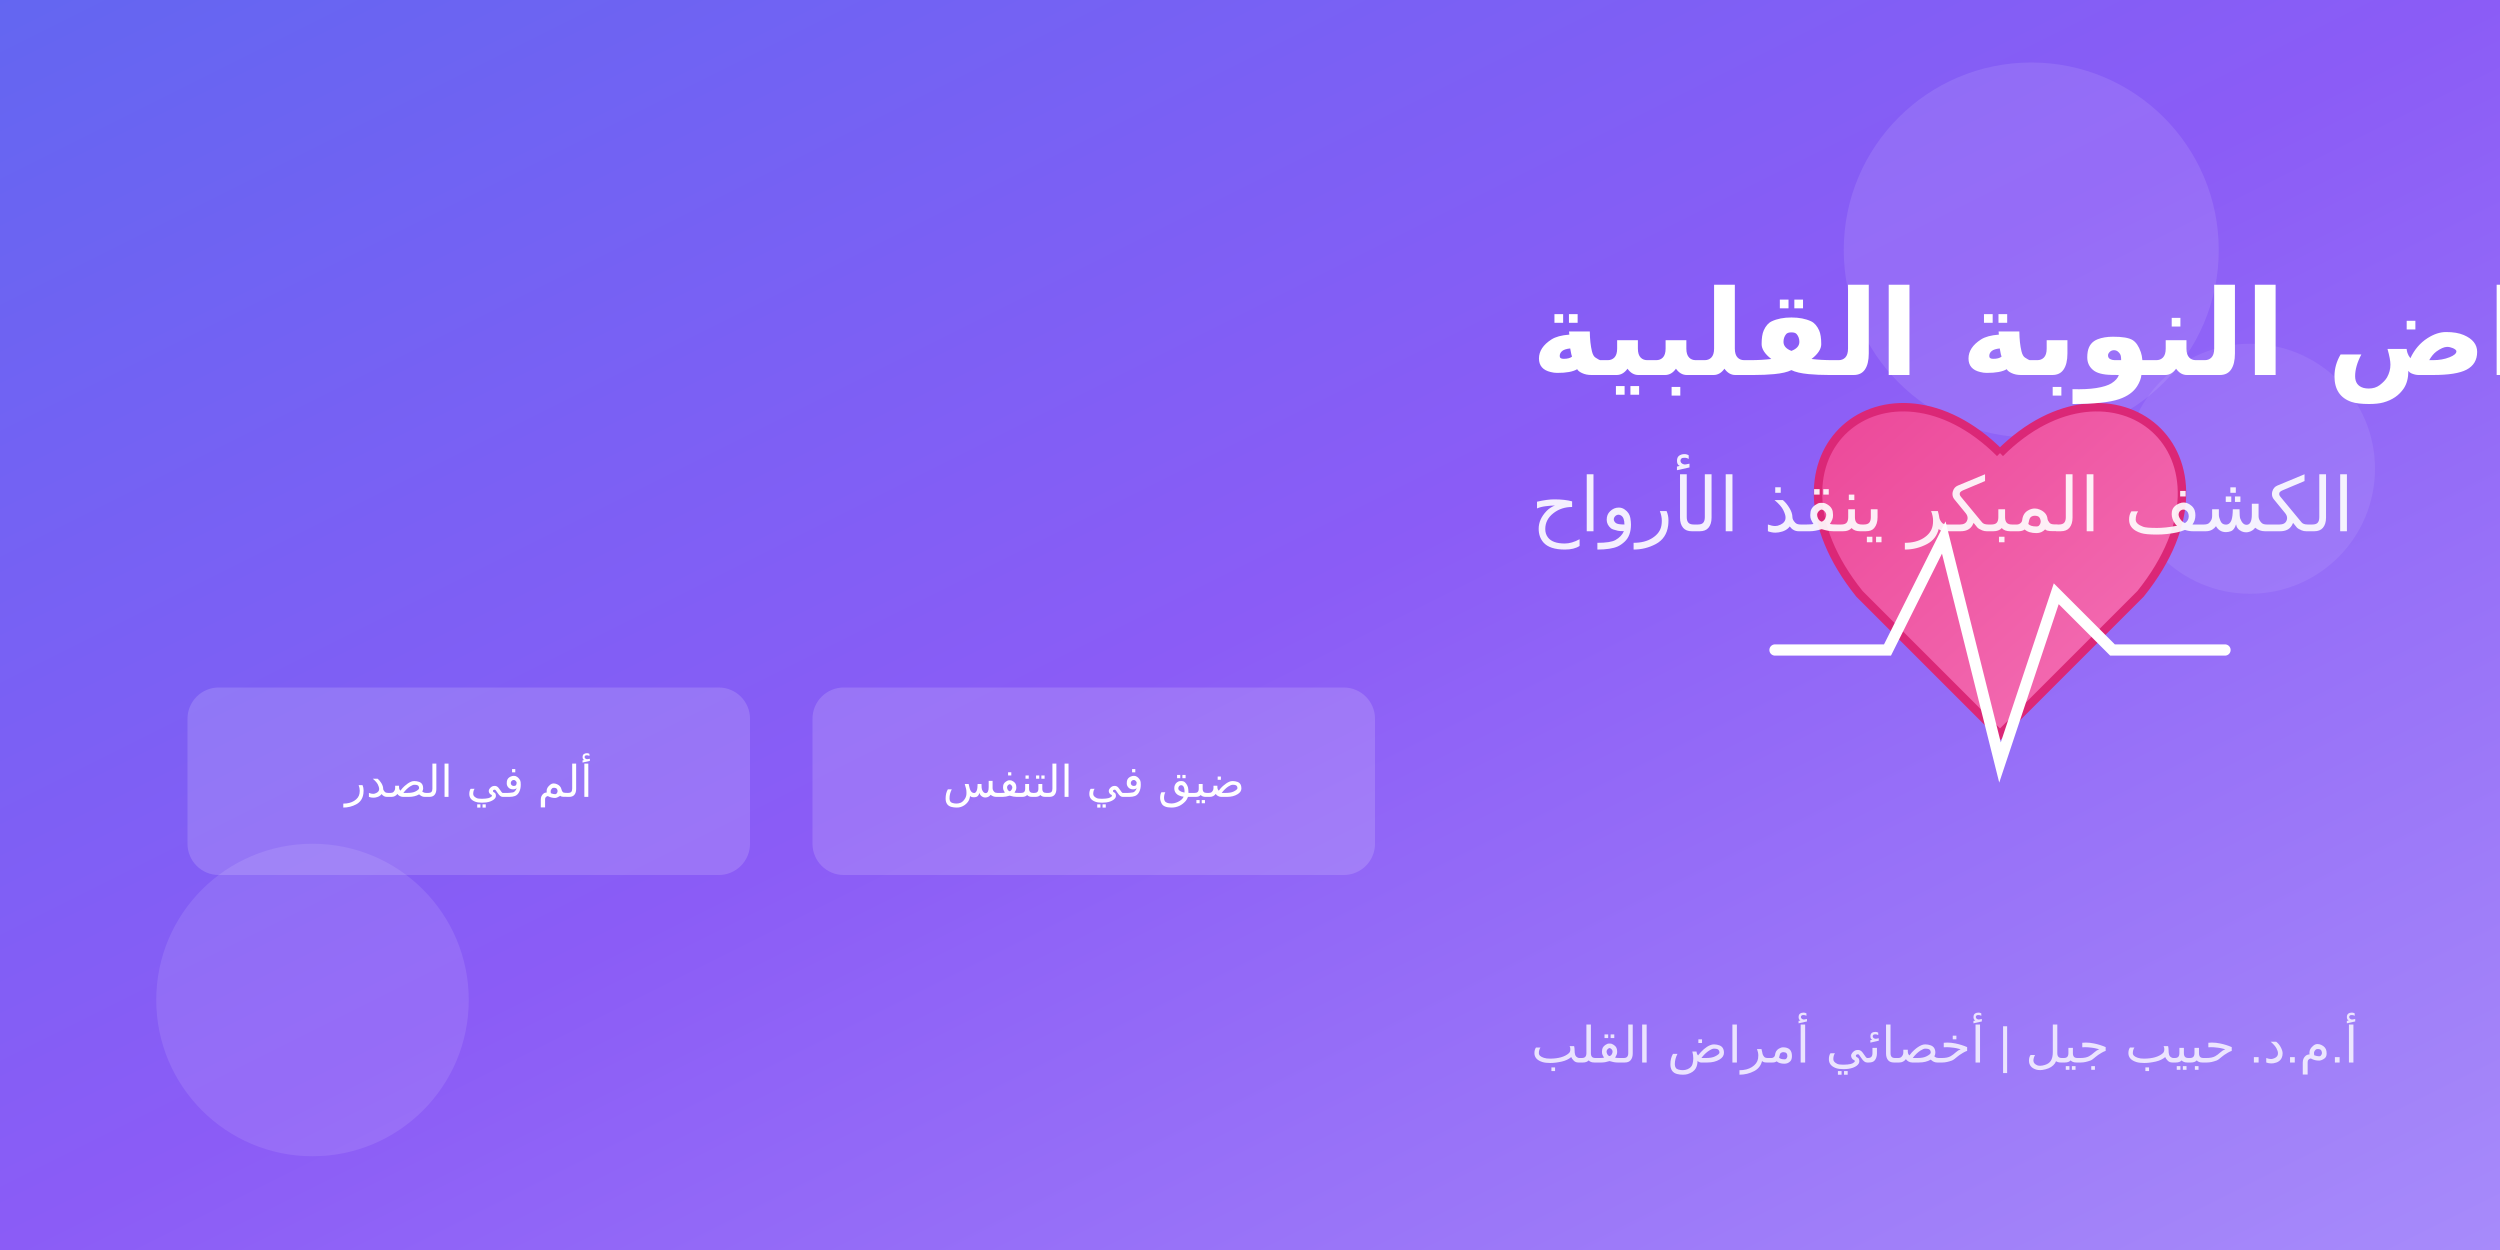
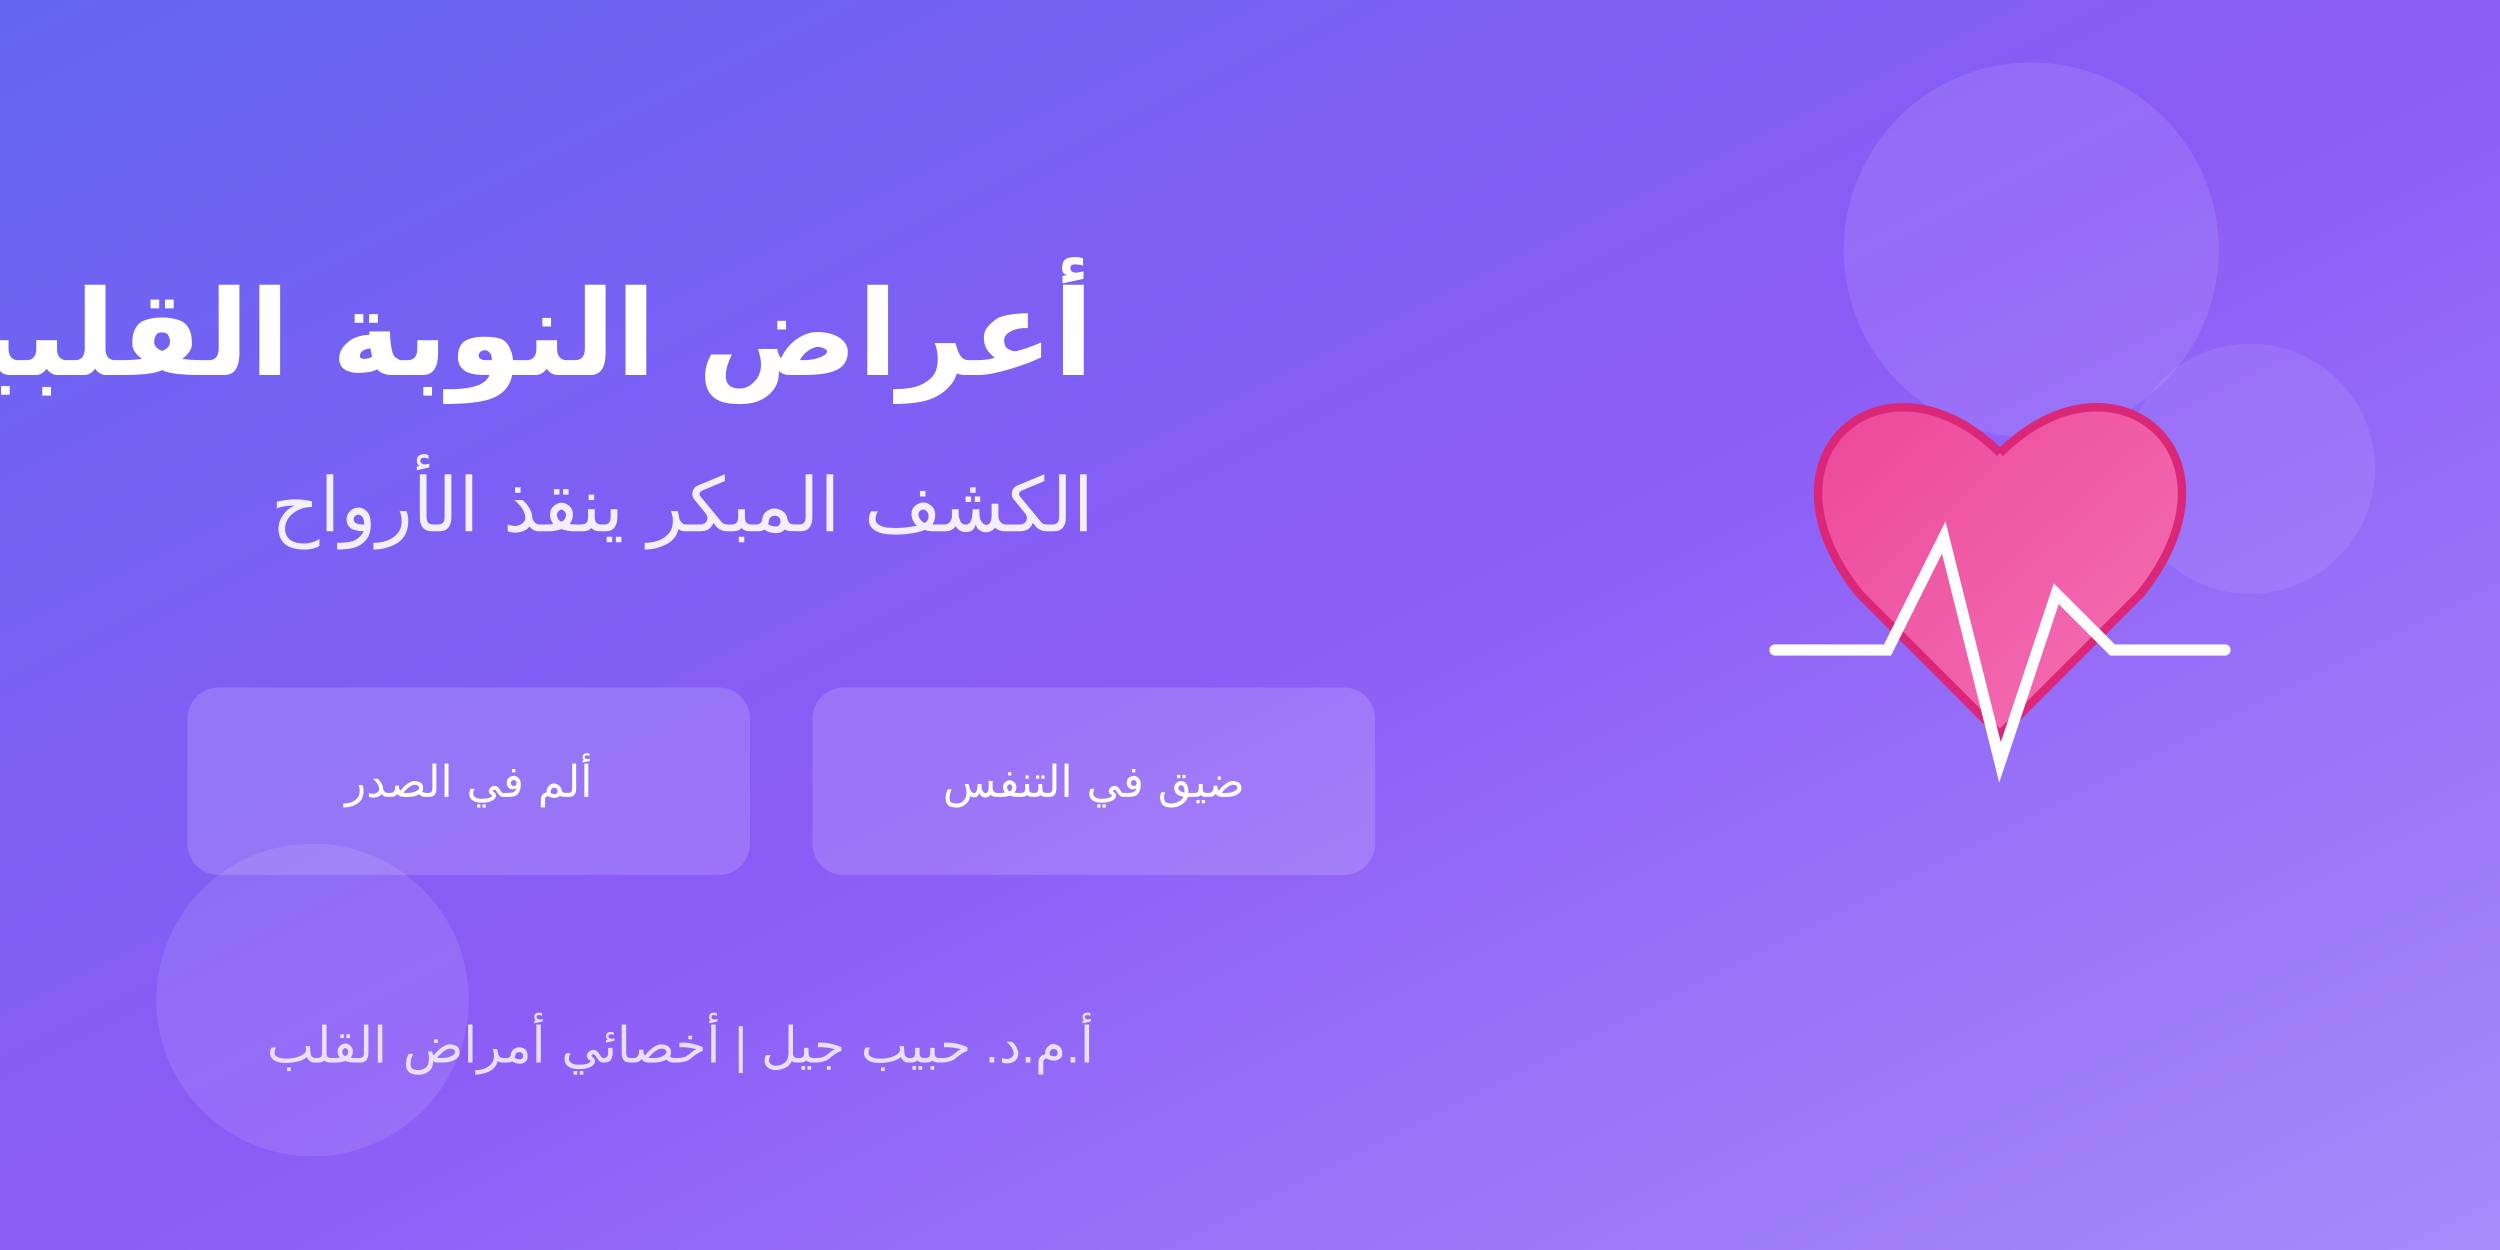
<svg xmlns="http://www.w3.org/2000/svg" viewBox="0 0 800 400">
  <defs>
    <linearGradient id="bgGrad" x1="0%" y1="0%" x2="100%" y2="100%">
      <stop offset="0%" style="stop-color:#6366F1;stop-opacity:1" />
      <stop offset="50%" style="stop-color:#8B5CF6;stop-opacity:1" />
      <stop offset="100%" style="stop-color:#A78BFA;stop-opacity:1" />
    </linearGradient>
    <linearGradient id="heartGrad" x1="0%" y1="0%" x2="100%" y2="100%">
      <stop offset="0%" style="stop-color:#EC4899;stop-opacity:1" />
      <stop offset="100%" style="stop-color:#F472B6;stop-opacity:1" />
    </linearGradient>
  </defs>
  <rect width="800" height="400" fill="url(#bgGrad)" />
  <circle cx="650" cy="80" r="60" fill="rgba(255,255,255,0.1)" />
  <circle cx="720" cy="150" r="40" fill="rgba(255,255,255,0.08)" />
  <circle cx="100" cy="320" r="50" fill="rgba(255,255,255,0.1)" />
  <g transform="translate(550, 100) scale(0.9)">
    <path d="M100 50 C60 10, 10 50, 50 100 L100 150 L150 100 C190 50, 140 10, 100 50" fill="url(#heartGrad)" stroke="#DB2777" stroke-width="3" />
    <path d="M20 120 L60 120 L80 80 L100 160 L120 100 L140 120 L180 120" fill="none" stroke="#FFFFFF" stroke-width="4" stroke-linecap="round" />
  </g>
-   <text x="490" y="120" font-family="Arial, sans-serif" font-size="38" font-weight="bold" fill="white" text-anchor="end" direction="rtl">
+   <text x="350" y="120" font-family="Arial, sans-serif" font-size="38" font-weight="bold" fill="white" text-anchor="start" direction="rtl">
    أعراض النوبة القلبية
  </text>
-   <text x="490" y="170" font-family="Arial, sans-serif" font-size="24" fill="rgba(255,255,255,0.9)" text-anchor="end" direction="rtl">
+   <text x="350" y="170" font-family="Arial, sans-serif" font-size="24" fill="rgba(255,255,255,0.9)" text-anchor="start" direction="rtl">
    الكشف المبكر ينقذ الأرواح
  </text>
  <g transform="translate(60, 220)">
    <rect x="0" y="0" width="180" height="60" rx="10" fill="rgba(255,255,255,0.15)" />
    <text x="90" y="35" font-family="Arial, sans-serif" font-size="14" fill="white" text-anchor="middle" direction="rtl">ألم في الصدر</text>
  </g>
  <g transform="translate(260, 220)">
    <rect x="0" y="0" width="180" height="60" rx="10" fill="rgba(255,255,255,0.15)" />
    <text x="90" y="35" font-family="Arial, sans-serif" font-size="14" fill="white" text-anchor="middle" direction="rtl">ضيق في التنفس</text>
  </g>
-   <text x="490" y="340" font-family="Arial, sans-serif" font-size="16" fill="rgba(255,255,255,0.8)" text-anchor="end" direction="rtl">
+   <text x="350" y="340" font-family="Arial, sans-serif" font-size="16" fill="rgba(255,255,255,0.8)" text-anchor="start" direction="rtl">
    أ.م.د. حبيب جيل | أخصائي أمراض القلب
  </text>
</svg>
